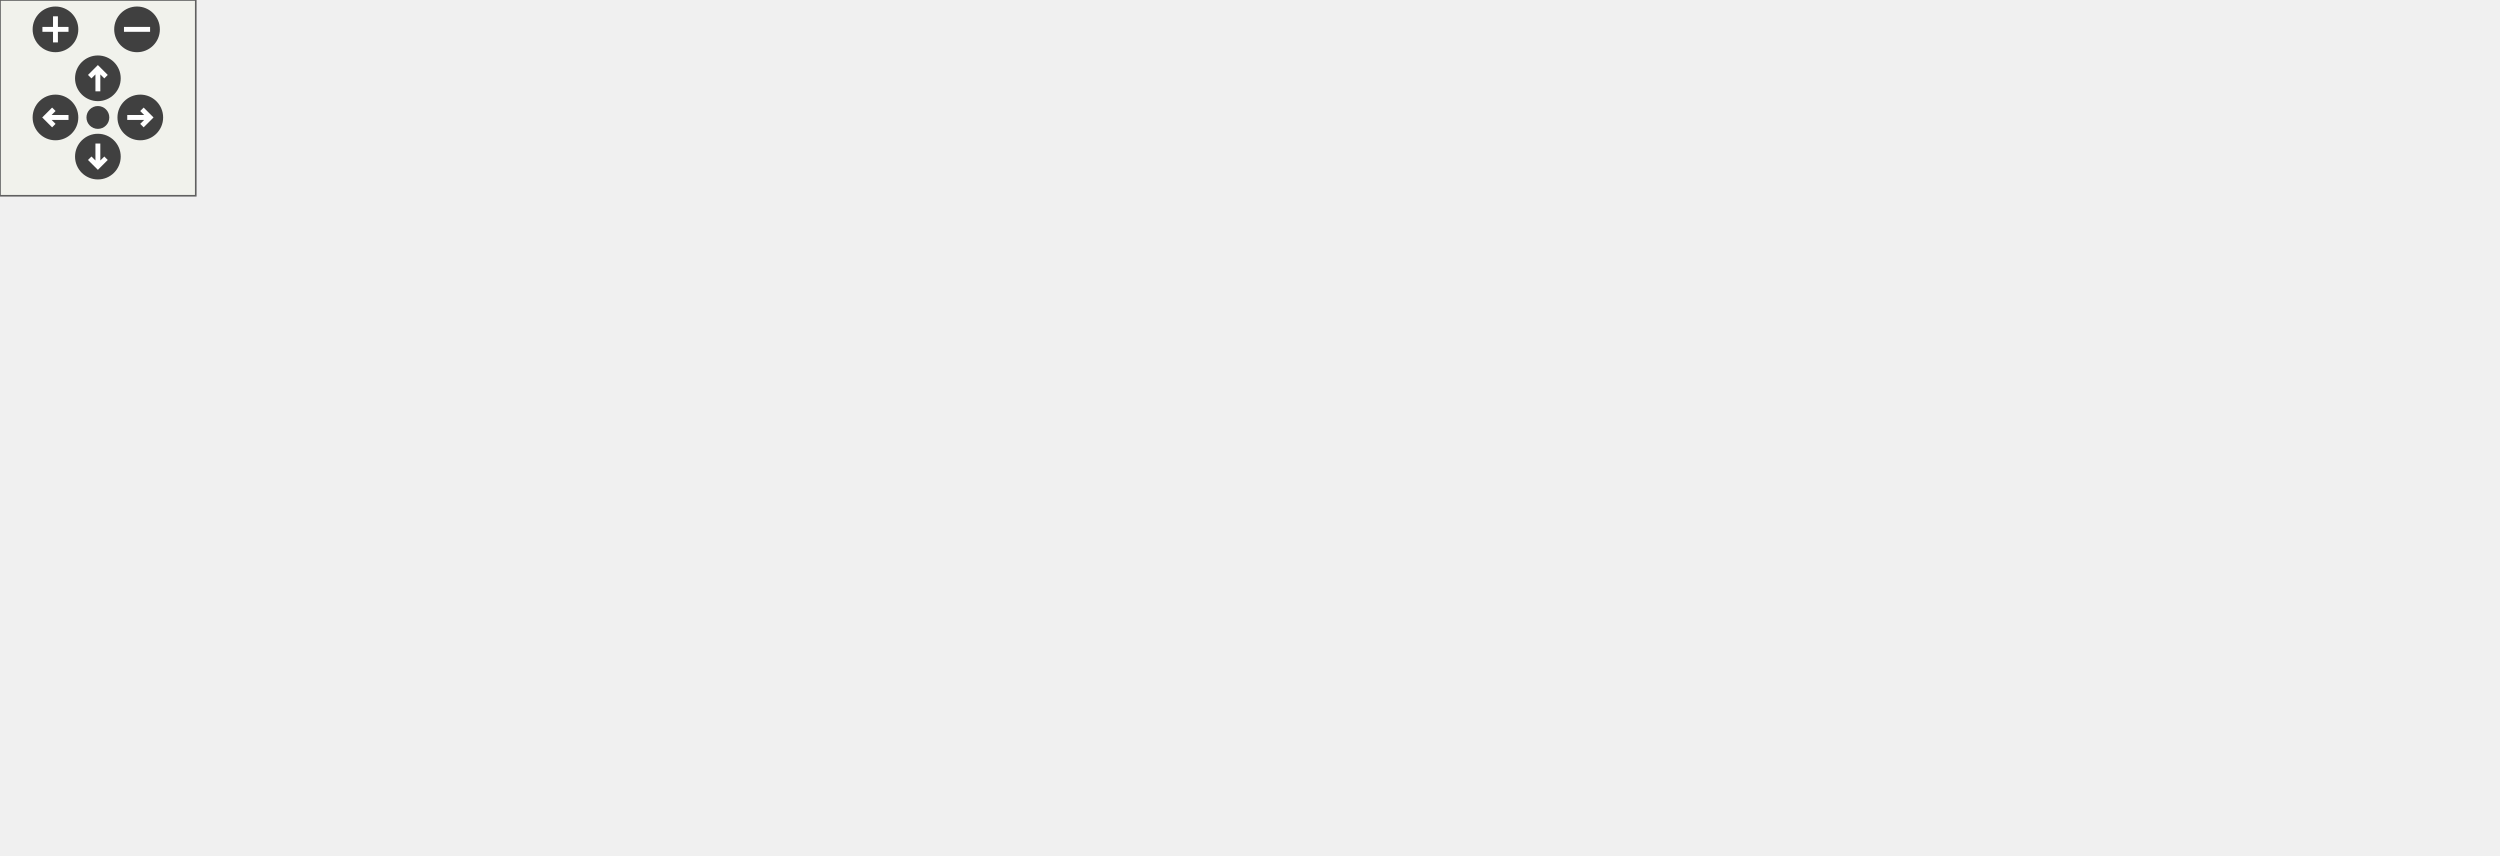
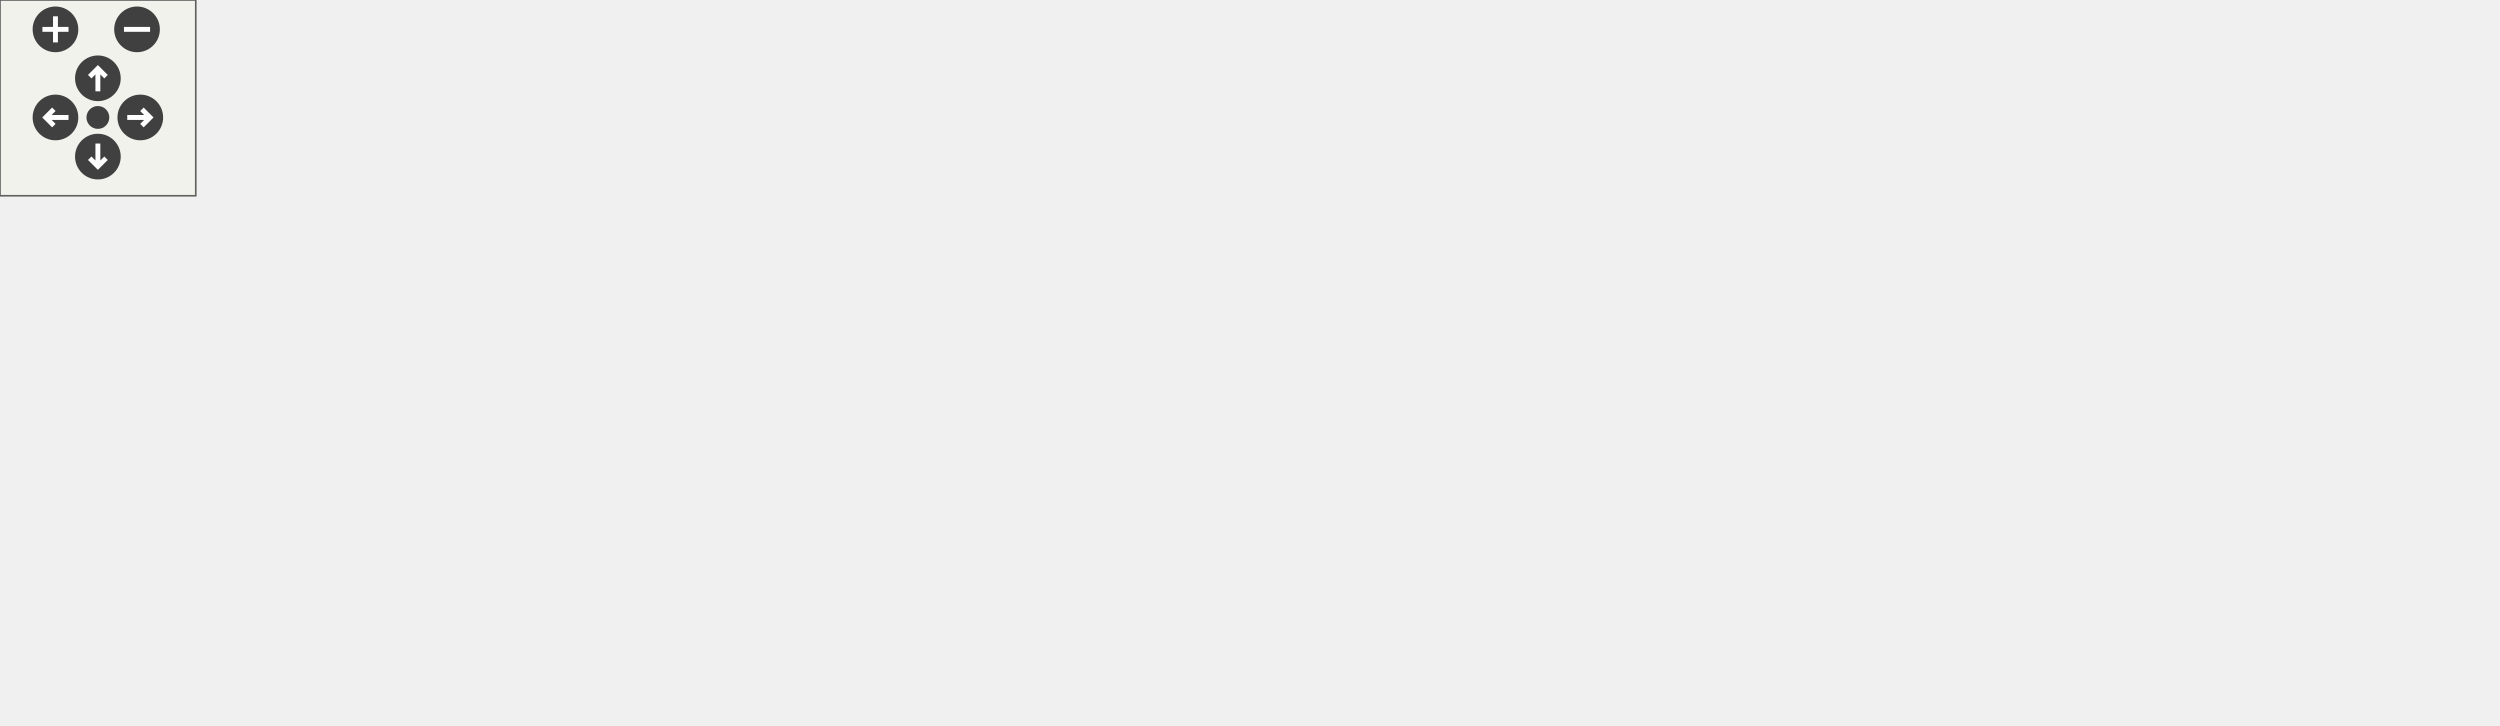
<svg xmlns="http://www.w3.org/2000/svg" xmlns:xlink="http://www.w3.org/1999/xlink" id="main" version="1.1" xml:space="preserve">
  <defs>
    <circle id="rim" cx="0" cy="0" r="7" />
    <circle id="rim2" cx="0" cy="0" r="3.5" />
    <g id="zoomPlus">
      <use xlink:href="#rim" fill="#404040">
        <set attributeName="fill" to="#808080" begin="zoomplus.mouseover" end="zoomplus.mouseout" />
      </use>
      <path d="M-4,0h8M0,-4v8" fill="none" stroke="white" stroke-width="1.5" pointer-events="none" />
    </g>
    <g id="zoomMin">
      <use xlink:href="#rim" fill="#404040">
        <set attributeName="fill" to="#808080" begin="zoomminus.mouseover" end="zoomminus.mouseout" />
      </use>
      <path d="M-4,0h8" fill="none" stroke="white" stroke-width="1.5" pointer-events="none" />
    </g>
    <g id="dirArrow">
      <path fill="none" stroke="white" stroke-width="1.5" d="M0,-3.0v7 M-2.5,-0.5L0,-3.0L2.5,-0.5" />
    </g>
    <g id="resetDef">
      <use xlink:href="#rim2" fill="#404040">
        <set attributeName="fill" to="#808080" begin="reset.mouseover" end="reset.mouseout" />
      </use>
    </g>
  </defs>
  <svg id="graph" class="graph">
    <g id="viewport">
      <g id="node1" class="node">
-         <polygon fill="#bfbfbf" stroke="black" points="0.5,-100.5 0.5,-121.5 197.5,-121.5 197.5,-100.5 0.5,-100.5" />
-         <text text-anchor="middle" x="99" y="-108.5" font-family="Helvetica,sans-Serif" font-size="10.00">CheckAndHandleConsumingUdpSockets</text>
+         <polygon fill="#bfbfbf" stroke="black" points="0.5,-80.5 0.5,-101.5 197.5,-101.5 197.5,-80.5 0.5,-80.5" />
+         <text text-anchor="middle" x="99" y="-88.5" font-family="Helvetica,sans-Serif" font-size="10.00">CheckAndHandleConsumingUdpSockets</text>
      </g>
      <g id="node3" class="node">
        <a xlink:href="../../db/d4f/generic__networkhandler_8c.html#acebcfe03d5528a69d288c446ff3048b1" target="_top" xlink:title="check if the given socket is set in the read set">
-           <polygon fill="none" stroke="black" points="267.5,-180.5 267.5,-201.5 358.5,-201.5 358.5,-180.5 267.5,-180.5" />
-           <text text-anchor="middle" x="313" y="-188.5" font-family="Helvetica,sans-Serif" font-size="10.00">CheckSocketSet</text>
+           <polygon fill="none" stroke="black" points="267.5,-140.5 267.5,-161.5 358.5,-161.5 358.5,-140.5 267.5,-140.5" />
+           <text text-anchor="middle" x="313" y="-148.5" font-family="Helvetica,sans-Serif" font-size="10.00">CheckSocketSet</text>
        </a>
      </g>
      <g id="edge2" class="edge">
-         <path fill="none" stroke="midnightblue" d="M120.058,-121.709C146.242,-134.706 192.552,-156.66 234,-171 241.604,-173.631 249.729,-176.08 257.768,-178.298" />
-         <polygon fill="midnightblue" stroke="midnightblue" points="256.926,-181.696 267.49,-180.886 258.727,-174.932 256.926,-181.696" />
+         <path fill="none" stroke="midnightblue" d="M133.293,-101.574C160.515,-109.868 199.585,-121.549 234,-131 242.426,-133.314 251.384,-135.675 260.127,-137.926" />
+         <polygon fill="midnightblue" stroke="midnightblue" points="259.312,-141.331 269.867,-140.413 261.043,-134.548 259.312,-141.331" />
      </g>
      <g id="node5" class="node">
-         <a xlink:href="../../df/d94/opener__error_8h.html#a99f5295ad12a2b986bab4b89a24cfc20" target="_top" xlink:title="Frees the space of the error message generated by GetErrorMessage(int)">
-           <polygon fill="none" stroke="black" points="264.5,-140.5 264.5,-161.5 361.5,-161.5 361.5,-140.5 264.5,-140.5" />
-           <text text-anchor="middle" x="313" y="-148.5" font-family="Helvetica,sans-Serif" font-size="10.00">FreeErrorMessage</text>
-         </a>
-       </g>
-       <g id="edge4" class="edge">
-         <path fill="none" stroke="midnightblue" d="M155.226,-121.51C185.711,-127.208 223.355,-134.244 254.225,-140.014" />
-         <polygon fill="midnightblue" stroke="midnightblue" points="253.942,-143.522 264.415,-141.919 255.228,-136.641 253.942,-143.522" />
-       </g>
-       <g id="node7" class="node">
        <a xlink:href="../../df/d94/opener__error_8h.html#a0df2625909cb28076bc7df8e6c9cfcae" target="_top" xlink:title="Returns a human readable message for the given error number.">
          <polygon fill="none" stroke="black" points="266.5,-100.5 266.5,-121.5 359.5,-121.5 359.5,-100.5 266.5,-100.5" />
          <text text-anchor="middle" x="313" y="-108.5" font-family="Helvetica,sans-Serif" font-size="10.00">GetErrorMessage</text>
        </a>
      </g>
-       <g id="edge6" class="edge">
-         <path fill="none" stroke="midnightblue" d="M197.544,-111C217.72,-111 238.3,-111 256.389,-111" />
-         <polygon fill="midnightblue" stroke="midnightblue" points="256.446,-114.5 266.446,-111 256.446,-107.5 256.446,-114.5" />
+       <g id="edge4" class="edge">
+         <path fill="none" stroke="midnightblue" d="M197.544,-100.21C217.72,-102.095 238.3,-104.019 256.389,-105.709" />
+         <polygon fill="midnightblue" stroke="midnightblue" points="256.164,-109.203 266.446,-106.649 256.815,-102.234 256.164,-109.203" />
      </g>
-       <g id="node9" class="node">
+       <g id="node7" class="node">
        <a xlink:href="../../df/d94/opener__error_8h.html#afbc52bcd5256264e75ba063f2e361e24" target="_top" xlink:title="Gets the error number or equivalent.">
          <polygon fill="none" stroke="black" points="253.5,-60.5 253.5,-81.5 372.5,-81.5 372.5,-60.5 253.5,-60.5" />
          <text text-anchor="middle" x="313" y="-68.5" font-family="Helvetica,sans-Serif" font-size="10.00">GetSocketErrorNumber</text>
        </a>
      </g>
-       <g id="edge8" class="edge">
-         <path fill="none" stroke="midnightblue" d="M155.226,-100.49C183.252,-95.252 217.329,-88.882 246.631,-83.406" />
-         <polygon fill="midnightblue" stroke="midnightblue" points="247.592,-86.787 256.778,-81.509 246.306,-79.906 247.592,-86.787" />
+       <g id="edge6" class="edge">
+         <path fill="none" stroke="midnightblue" d="M197.544,-81.79C213.052,-80.341 228.799,-78.869 243.47,-77.498" />
+         <polygon fill="midnightblue" stroke="midnightblue" points="243.808,-80.982 253.439,-76.566 243.157,-74.012 243.808,-80.982" />
      </g>
-       <g id="node11" class="node">
+       <g id="node9" class="node">
        <a xlink:href="../../d2/dc9/group__CIP__API.html#ga34f1582ed424a2c875b8a317d828e181" target="_top" xlink:title="Notify the connection manager that data for a connection has been received.">
          <polygon fill="none" stroke="black" points="234.5,-20.5 234.5,-41.5 391.5,-41.5 391.5,-20.5 234.5,-20.5" />
          <text text-anchor="middle" x="313" y="-28.5" font-family="Helvetica,sans-Serif" font-size="10.00">HandleReceivedConnectedData</text>
        </a>
      </g>
-       <g id="edge10" class="edge">
-         <path fill="none" stroke="midnightblue" d="M120.058,-100.291C146.242,-87.294 192.552,-65.34 234,-51 241.065,-48.556 248.58,-46.268 256.057,-44.177" />
-         <polygon fill="midnightblue" stroke="midnightblue" points="257.08,-47.526 265.825,-41.544 255.259,-40.767 257.08,-47.526" />
+       <g id="edge8" class="edge">
+         <path fill="none" stroke="midnightblue" d="M133.293,-80.426C160.515,-72.132 199.585,-60.451 234,-51 242.426,-48.686 251.384,-46.325 260.127,-44.074" />
+         <polygon fill="midnightblue" stroke="midnightblue" points="261.043,-47.452 269.867,-41.587 259.312,-40.669 261.043,-47.452" />
      </g>
-       <g id="node13" class="node">
+       <g id="node11" class="node">
        <a xlink:href="../../d4/d91/group__ENCAP.html#ga5fd76bfeb985480d68d6fd4d97129606" target="_top" xlink:title="Creates Common Packet Format structure out of data.">
          <polygon fill="none" stroke="black" points="428.5,-40.5 428.5,-61.5 615.5,-61.5 615.5,-40.5 428.5,-40.5" />
          <text text-anchor="middle" x="522" y="-48.5" font-family="Helvetica,sans-Serif" font-size="10.00">CreateCommonPacketFormatStructure</text>
        </a>
      </g>
-       <g id="edge12" class="edge">
+       <g id="edge10" class="edge">
        <path fill="none" stroke="midnightblue" d="M391.716,-38.533C400.376,-39.361 409.287,-40.214 418.192,-41.066" />
        <polygon fill="midnightblue" stroke="midnightblue" points="417.941,-44.558 428.229,-42.027 418.608,-37.59 417.941,-44.558" />
      </g>
-       <g id="node19" class="node">
+       <g id="node17" class="node">
        <a xlink:href="../../d5/d35/cipconnectionmanager_8c.html#a2c52d1bd0f41c535d953eb17b223fa03" target="_top" xlink:title="GetConnectedObject">
          <polygon fill="none" stroke="black" points="468,-0.5 468,-21.5 576,-21.5 576,-0.5 468,-0.5" />
          <text text-anchor="middle" x="522" y="-8.5" font-family="Helvetica,sans-Serif" font-size="10.00">GetConnectedObject</text>
        </a>
      </g>
-       <g id="edge18" class="edge">
+       <g id="edge16" class="edge">
        <path fill="none" stroke="midnightblue" d="M391.716,-23.467C413.494,-21.383 436.865,-19.147 457.715,-17.152" />
        <polygon fill="midnightblue" stroke="midnightblue" points="458.11,-20.63 467.731,-16.193 457.443,-13.662 458.11,-20.63" />
      </g>
-       <g id="node15" class="node">
+       <g id="node13" class="node">
        <a xlink:href="../../d4/d91/group__ENCAP.html#ga70322f970709ca9c9a1a1d474cfe2302" target="_top" xlink:title="Reads EIP_UINT16 from *buffer and converts little endian to host.">
          <polygon fill="none" stroke="black" points="656,-60.5 656,-81.5 762,-81.5 762,-60.5 656,-60.5" />
          <text text-anchor="middle" x="709" y="-68.5" font-family="Helvetica,sans-Serif" font-size="10.00">GetIntFromMessage</text>
        </a>
      </g>
-       <g id="edge14" class="edge">
+       <g id="edge12" class="edge">
        <path fill="none" stroke="midnightblue" d="M615.774,-61.029C625.879,-62.11 635.981,-63.19 645.605,-64.22" />
        <polygon fill="midnightblue" stroke="midnightblue" points="645.524,-67.731 655.84,-65.314 646.269,-60.771 645.524,-67.731" />
      </g>
-       <g id="node17" class="node">
+       <g id="node15" class="node">
        <a xlink:href="../../d4/d91/group__ENCAP.html#ga668f92389ee06510864585b97955f6f8" target="_top" xlink:title="Reads EIP_UINT32 from *buffer and converts little endian to host.">
          <polygon fill="none" stroke="black" points="652.5,-20.5 652.5,-41.5 765.5,-41.5 765.5,-20.5 652.5,-20.5" />
          <text text-anchor="middle" x="709" y="-28.5" font-family="Helvetica,sans-Serif" font-size="10.00">GetDintFromMessage</text>
        </a>
      </g>
-       <g id="edge16" class="edge">
+       <g id="edge14" class="edge">
        <path fill="none" stroke="midnightblue" d="M615.774,-40.971C624.747,-40.011 633.717,-39.052 642.354,-38.128" />
        <polygon fill="midnightblue" stroke="midnightblue" points="642.747,-41.606 652.318,-37.062 642.003,-34.646 642.747,-41.606" />
      </g>
    </g>
  </svg>
  <g id="navigator" transform="translate(0 0)" fill="#404254">
    <rect fill="#f2f5e9" fill-opacity="0.5" stroke="#606060" stroke-width=".5" x="0" y="0" width="60" height="60" />
    <use id="zoomplus" xlink:href="#zoomPlus" x="17" y="9" />
    <use id="zoomminus" xlink:href="#zoomMin" x="42" y="9" />
    <use id="reset" xlink:href="#resetDef" x="30" y="36" />
    <g id="arrowUp" xlink:href="#dirArrow" transform="translate(30 24)">
      <use xlink:href="#rim" fill="#404040">
        <set attributeName="fill" to="#808080" begin="arrowUp.mouseover" end="arrowUp.mouseout" />
      </use>
      <path fill="none" stroke="white" stroke-width="1.5" d="M0,-3.0v7 M-2.5,-0.5L0,-3.0L2.5,-0.5" />
    </g>
    <g id="arrowRight" xlink:href="#dirArrow" transform="rotate(90) translate(36 -43)">
      <use xlink:href="#rim" fill="#404040">
        <set attributeName="fill" to="#808080" begin="arrowRight.mouseover" end="arrowRight.mouseout" />
      </use>
      <path fill="none" stroke="white" stroke-width="1.5" d="M0,-3.0v7 M-2.5,-0.5L0,-3.0L2.5,-0.5" />
    </g>
    <g id="arrowDown" xlink:href="#dirArrow" transform="rotate(180) translate(-30 -48)">
      <use xlink:href="#rim" fill="#404040">
        <set attributeName="fill" to="#808080" begin="arrowDown.mouseover" end="arrowDown.mouseout" />
      </use>
      <path fill="none" stroke="white" stroke-width="1.5" d="M0,-3.0v7 M-2.5,-0.5L0,-3.0L2.5,-0.5" />
    </g>
    <g id="arrowLeft" xlink:href="#dirArrow" transform="rotate(270) translate(-36 17)">
      <use xlink:href="#rim" fill="#404040">
        <set attributeName="fill" to="#808080" begin="arrowLeft.mouseover" end="arrowLeft.mouseout" />
      </use>
      <path fill="none" stroke="white" stroke-width="1.5" d="M0,-3.0v7 M-2.5,-0.5L0,-3.0L2.5,-0.5" />
    </g>
  </g>
</svg>
